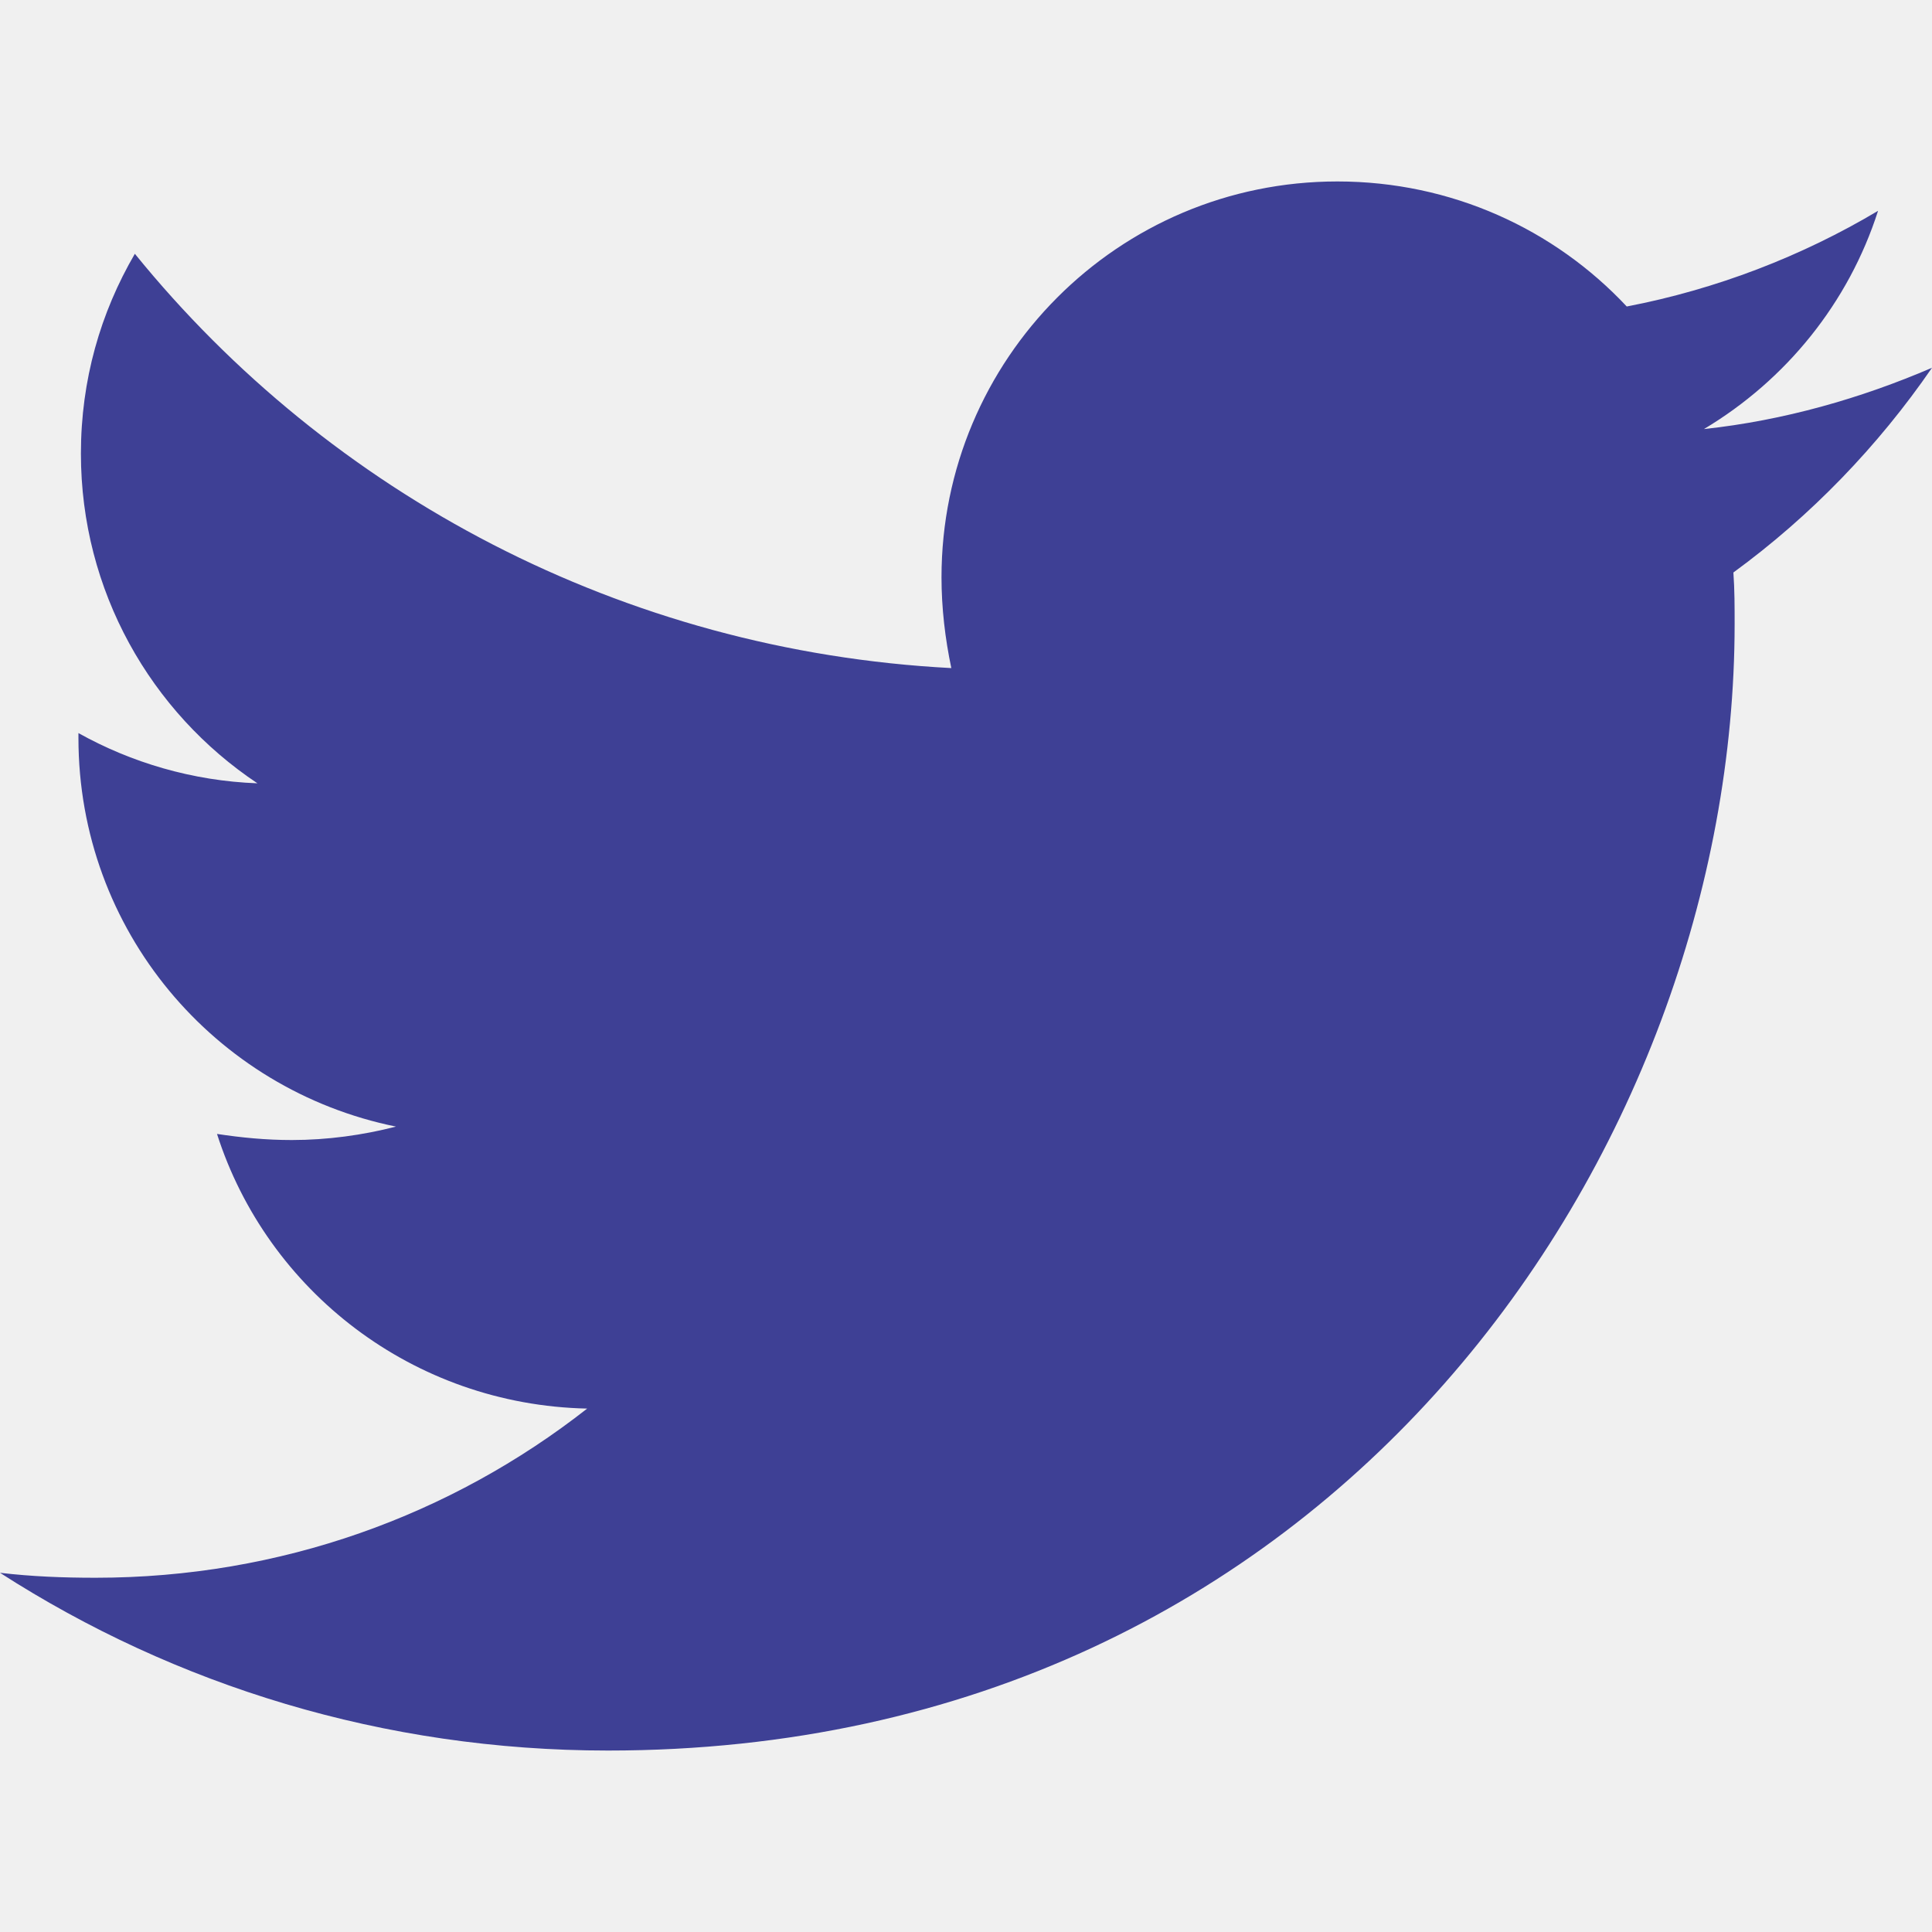
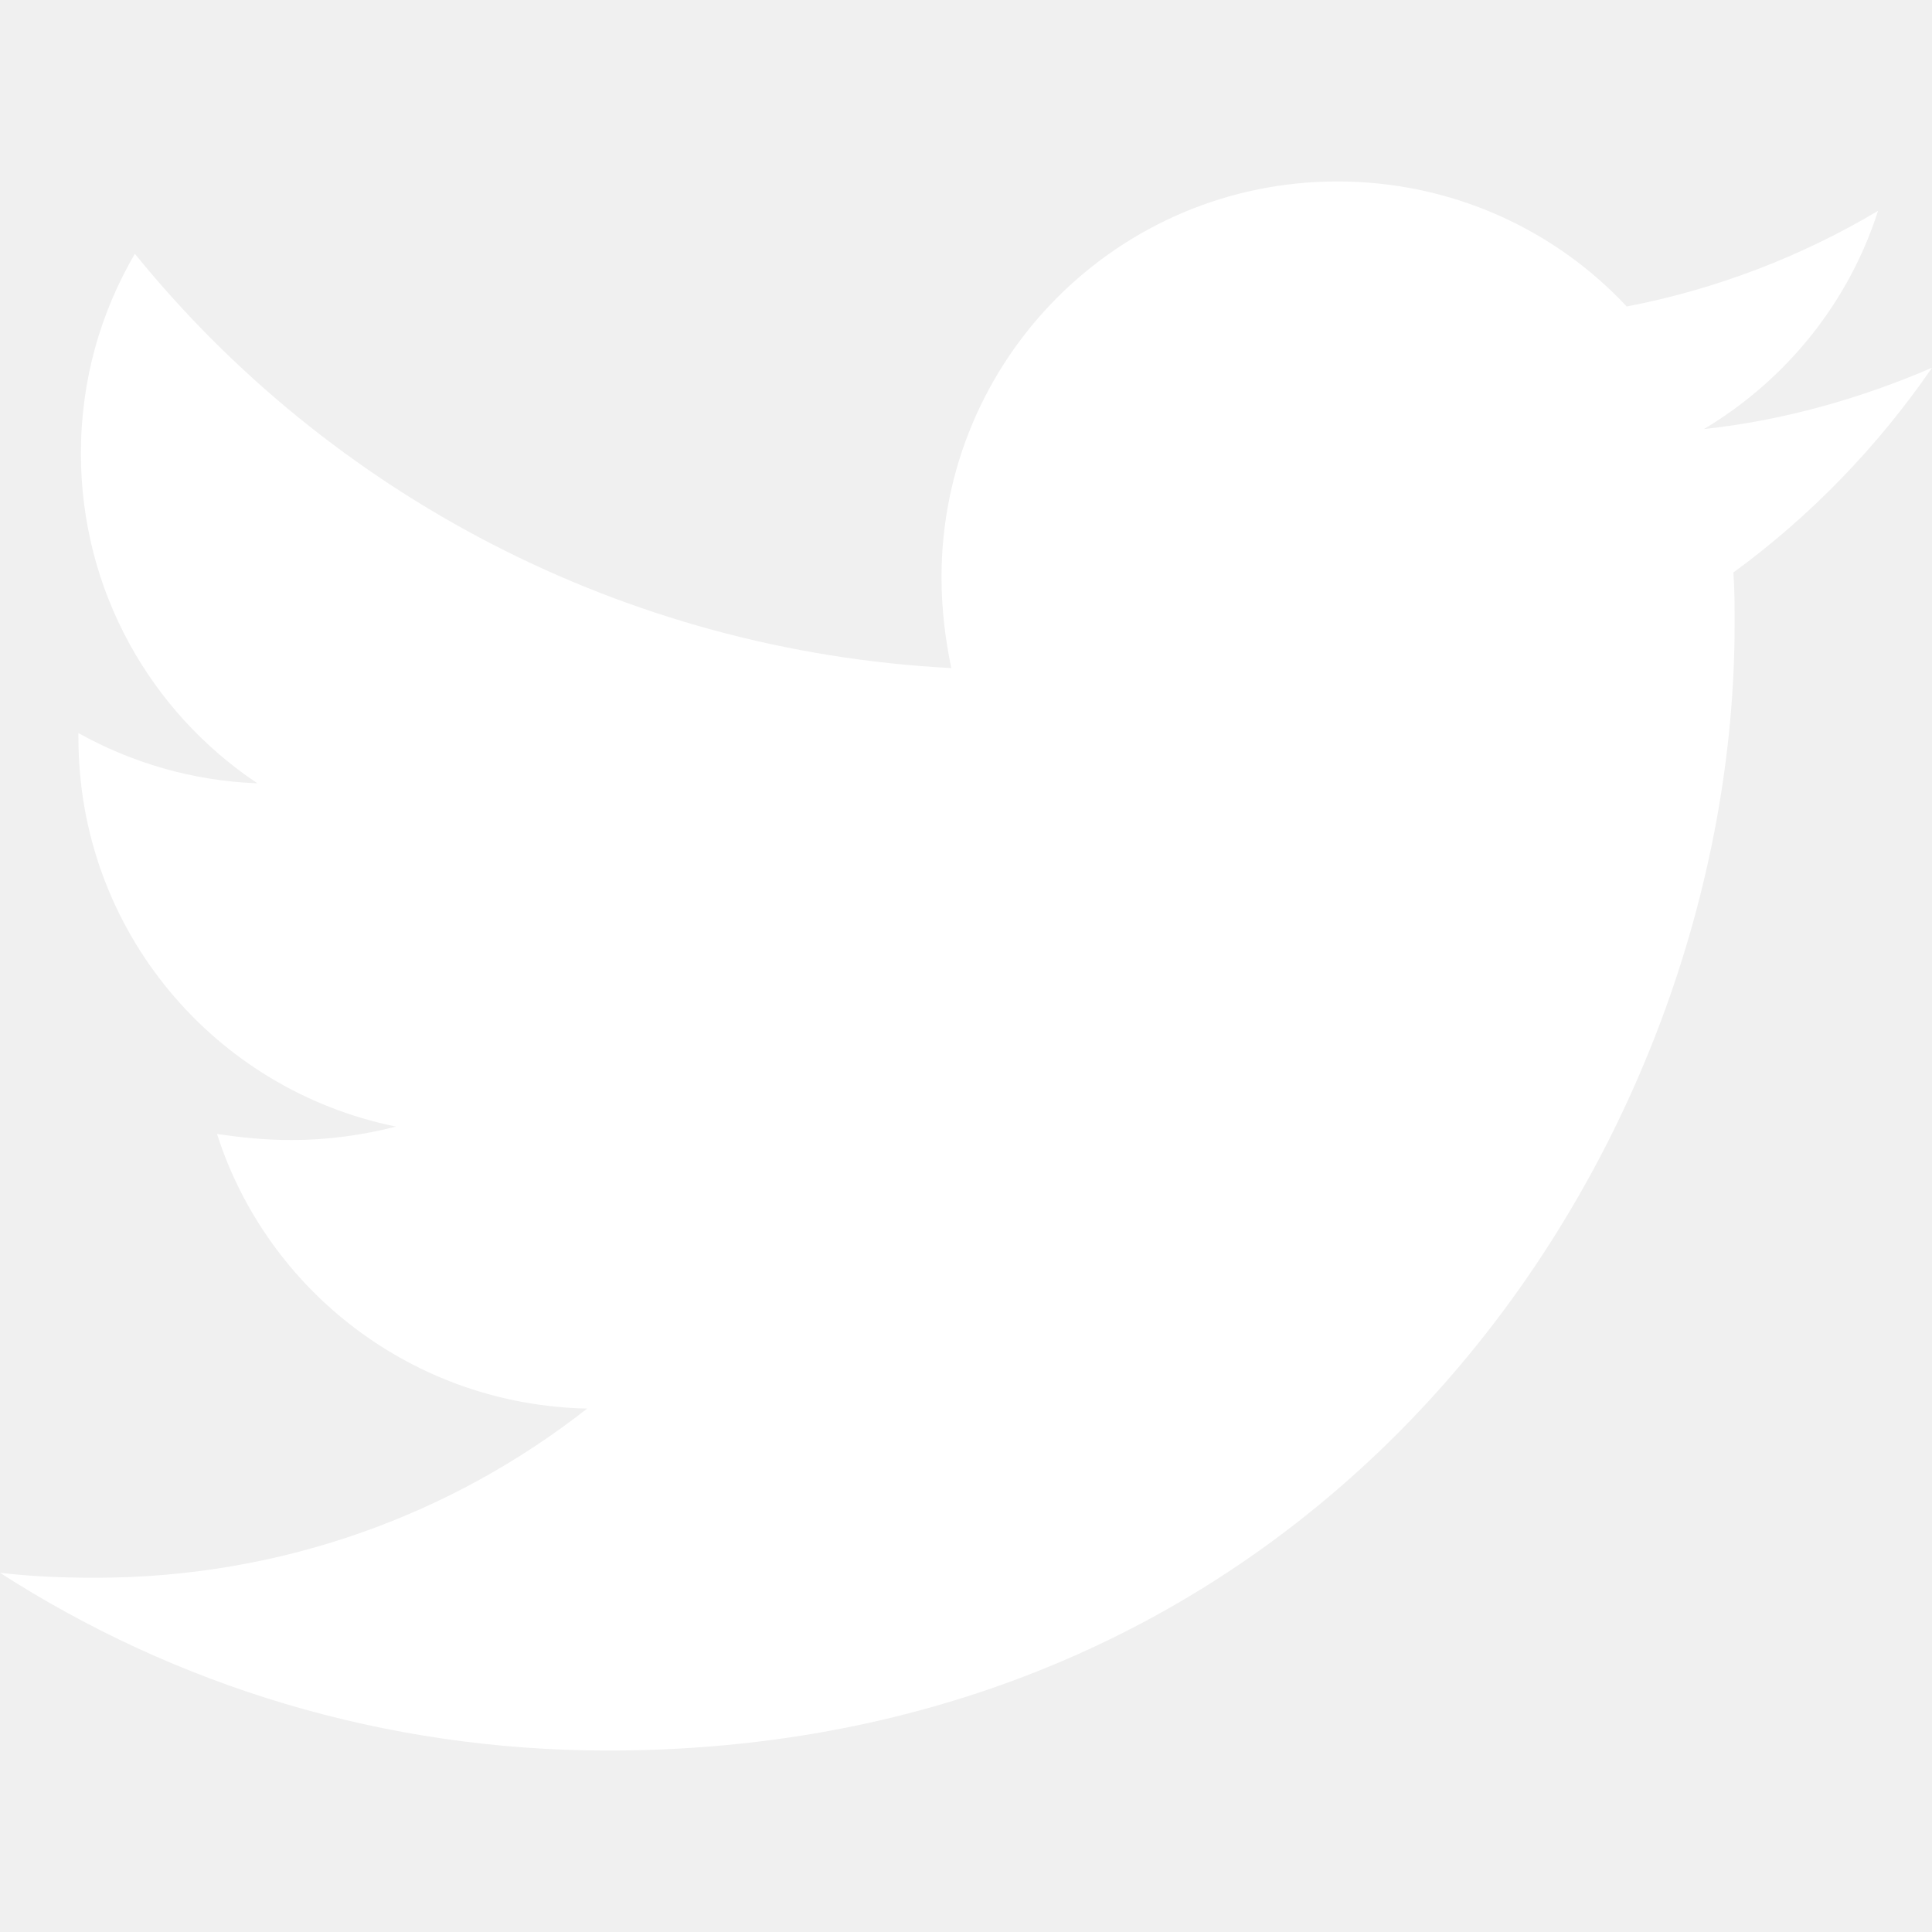
<svg xmlns="http://www.w3.org/2000/svg" width="25" height="25" viewBox="0 0 25 25" fill="none">
-   <path d="M22.43 7.408C22.446 7.63 22.446 7.852 22.446 8.074C22.446 14.848 17.291 22.652 7.868 22.652C4.965 22.652 2.268 21.811 0 20.352C0.412 20.4 0.809 20.416 1.237 20.416C3.633 20.416 5.838 19.607 7.598 18.227C5.346 18.179 3.458 16.704 2.808 14.673C3.125 14.721 3.442 14.752 3.775 14.752C4.235 14.752 4.695 14.689 5.124 14.578C2.776 14.102 1.015 12.04 1.015 9.549V9.486C1.697 9.867 2.49 10.105 3.331 10.136C1.951 9.216 1.047 7.646 1.047 5.869C1.047 4.917 1.301 4.045 1.745 3.284C4.267 6.393 8.058 8.423 12.31 8.645C12.23 8.264 12.183 7.868 12.183 7.471C12.183 4.648 14.467 2.348 17.306 2.348C18.782 2.348 20.114 2.966 21.05 3.966C22.208 3.744 23.318 3.315 24.302 2.728C23.921 3.918 23.112 4.917 22.049 5.552C23.081 5.441 24.08 5.155 25 4.759C24.302 5.774 23.43 6.678 22.43 7.408Z" fill="#3e4095" />
+   <path d="M22.43 7.408C22.446 7.63 22.446 7.852 22.446 8.074C22.446 14.848 17.291 22.652 7.868 22.652C4.965 22.652 2.268 21.811 0 20.352C0.412 20.4 0.809 20.416 1.237 20.416C3.633 20.416 5.838 19.607 7.598 18.227C5.346 18.179 3.458 16.704 2.808 14.673C3.125 14.721 3.442 14.752 3.775 14.752C4.235 14.752 4.695 14.689 5.124 14.578C2.776 14.102 1.015 12.04 1.015 9.549V9.486C1.697 9.867 2.49 10.105 3.331 10.136C1.951 9.216 1.047 7.646 1.047 5.869C1.047 4.917 1.301 4.045 1.745 3.284C4.267 6.393 8.058 8.423 12.31 8.645C12.23 8.264 12.183 7.868 12.183 7.471C12.183 4.648 14.467 2.348 17.306 2.348C18.782 2.348 20.114 2.966 21.05 3.966C22.208 3.744 23.318 3.315 24.302 2.728C23.921 3.918 23.112 4.917 22.049 5.552C23.081 5.441 24.08 5.155 25 4.759C24.302 5.774 23.43 6.678 22.43 7.408Z" fill="#ffffff" />
</svg>
